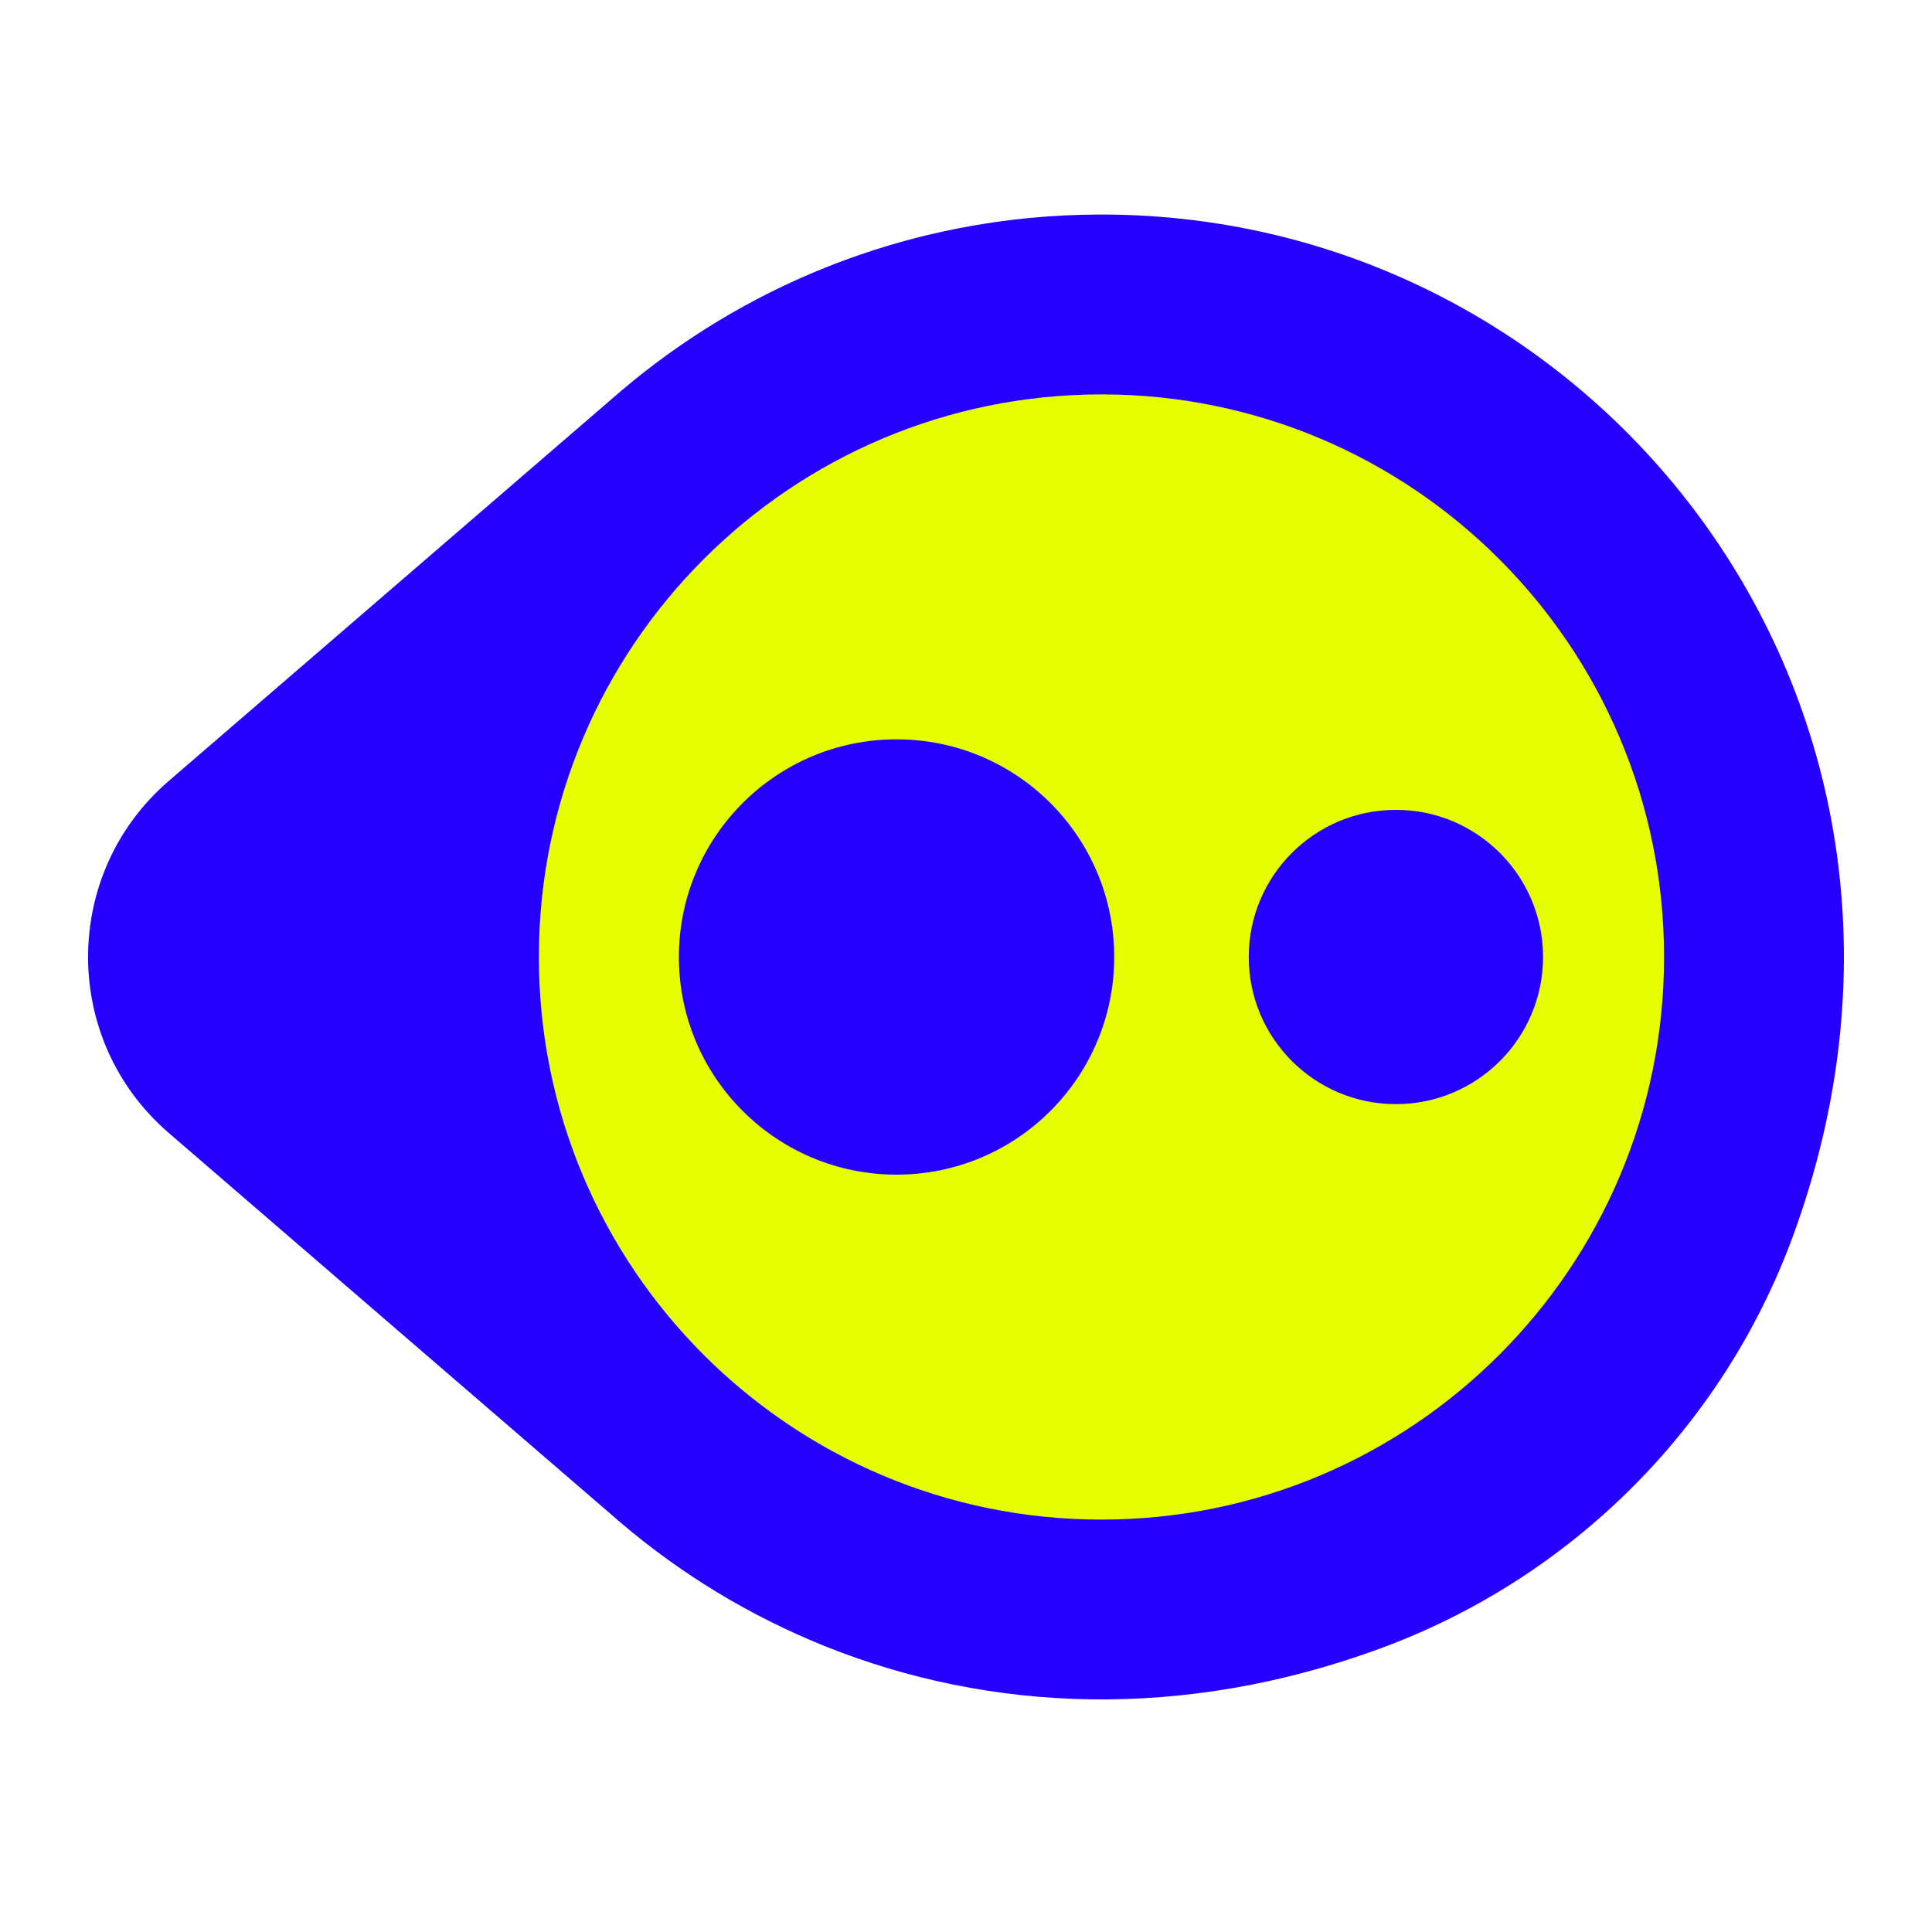
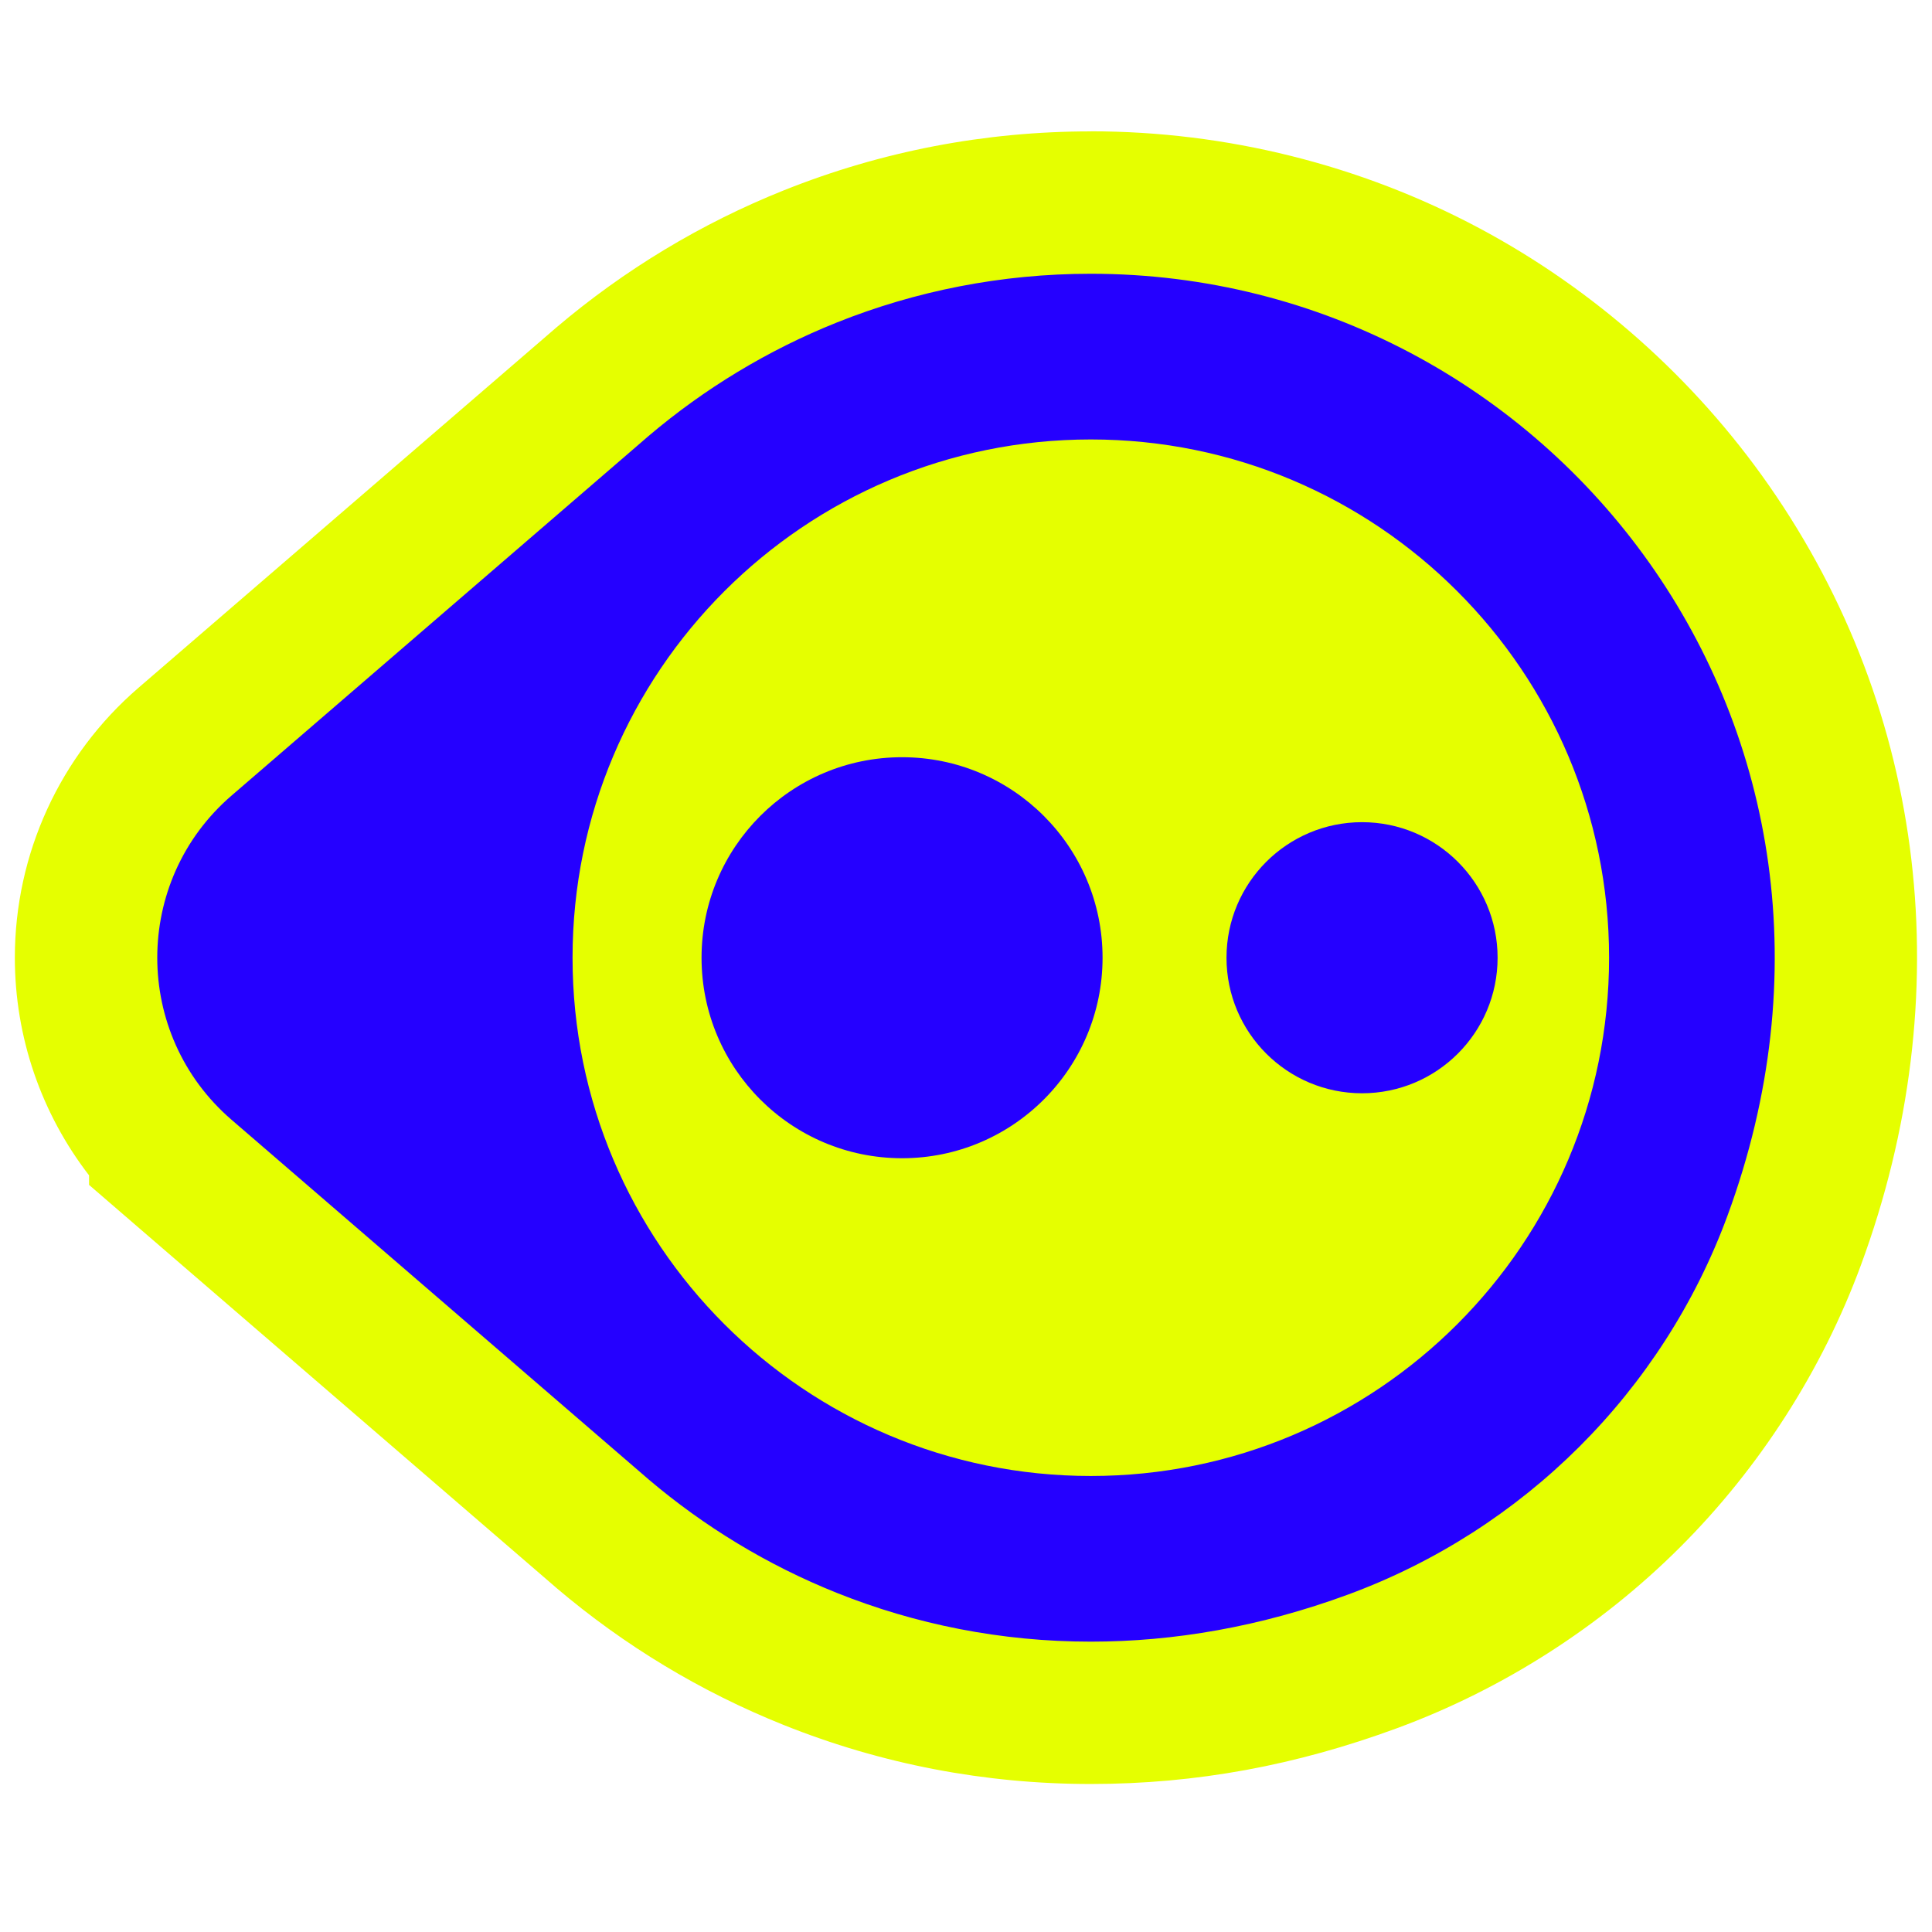
- <svg xmlns="http://www.w3.org/2000/svg" id="Calque_1" version="1.1" viewBox="0 0 500 500">
+ <svg xmlns="http://www.w3.org/2000/svg" id="Calque_1" version="1.1" viewBox="0 0 542.77 542.77">
  <defs>
    <style>
      .st0 {
        fill: #e5ff00;
      }

      .st1 {
        fill: #2500ff;
      }
    </style>
  </defs>
-   <circle class="st0" cx="298.24" cy="250" r="167.17" />
-   <path class="st1" d="M160.79,101.14l-2.44,2.11c.81-.71,1.62-1.41,2.44-2.11Z" />
-   <path class="st1" d="M158.34,392.09l2.44,2.11c-.82-.7-1.64-1.4-2.44-2.11Z" />
-   <path class="st1" d="M43.64,293.18l114.7,98.9,2.44,2.11c15.67,13.31,33.51,24.15,52.9,31.91,42.48,17.01,92.44,19.32,143.62.49,49.3-18.14,88.43-57.09,106.6-106.38,50.32-136.47-49.28-264.69-178.84-264.69-25.22,0-49.31,4.87-71.38,13.7-19.4,7.77-37.23,18.61-52.9,31.91l-2.44,2.11-114.7,98.9c-27.8,23.98-27.8,67.06,0,91.03h0ZM139.46,247.67c0-80.41,65.19-145.6,145.6-145.6s145.6,65.19,145.6,145.6-65.19,145.6-145.6,145.6-145.6-65.19-145.6-145.6h0Z" />
-   <circle class="st1" cx="232.03" cy="247.67" r="56.33" />
-   <circle class="st1" cx="361.26" cy="247.67" r="38.08" />
+   <circle class="st0" cx="319.63" cy="271.39" r="167.17" />
+   <path class="st1" d="M182.18,122.53l-2.44,2.11c.81-.71,1.62-1.41,2.44-2.11Z" />
+   <path class="st1" d="M179.73,413.48l2.44,2.11c-.82-.7-1.64-1.4-2.44-2.11Z" />
+   <g>
+     <path class="st1" d="M306.44,481.19c-27.21,0-53.73-5.09-78.81-15.14-21.24-8.5-40.9-20.36-58.41-35.23l-2.57-2.22-121.62-104.87v-.78c-13.35-14.66-20.85-33.83-20.85-53.9,0-23.32,10.13-45.44,27.79-60.67l114.7-98.9,2.56-2.21c17.52-14.87,37.17-26.72,58.41-35.23,25.1-10.04,51.62-15.13,78.82-15.13,69.34,0,134.44,34,174.14,90.95,40.51,58.11,49.06,131.25,23.46,200.66-20.23,54.88-63.41,97.97-118.46,118.23-26.05,9.59-52.68,14.45-79.14,14.45h0ZM306.44,143.46c-69.26,0-125.6,56.34-125.6,125.6s56.34,125.6,125.6,125.6,125.6-56.34,125.6-125.6-56.34-125.6-125.6-125.6Z" />
+     <path class="st0" d="M306.45,76.91c129.56,0,229.16,128.22,178.84,264.69-18.17,49.29-57.3,88.24-106.6,106.38-24.6,9.05-48.9,13.22-72.24,13.22-25.22,0-49.31-4.87-71.38-13.71-19.39-7.76-37.23-18.6-52.9-31.91l-2.44-2.11-114.7-98.9h0c-27.8-23.98-27.8-67.06,0-91.04l114.7-98.9,2.44-2.11c15.67-13.3,33.5-24.14,52.9-31.91,22.07-8.83,46.16-13.7,71.38-13.7M306.45,414.66c80.41,0,145.6-65.19,145.6-145.6s-65.19-145.6-145.6-145.6-145.6,65.19-145.6,145.6,65.19,145.6,145.6,145.6M306.45,36.91c-29.76,0-58.77,5.57-86.24,16.56-23.25,9.31-44.76,22.28-63.93,38.55l-.14.12-.14.12-2.44,2.11-114.66,98.86c-22.08,19.04-34.73,46.68-34.73,75.82,0,22.34,7.44,43.78,20.85,61.15v2.68l13.88,11.98,114.66,98.86h0l2.44,2.11.13.12.13.11c19.16,16.28,40.67,29.25,63.93,38.56,27.45,10.99,56.47,16.57,86.24,16.57s57.78-5.27,86.05-15.68c29.59-10.89,57.05-28.43,79.41-50.73,22.4-22.34,40.01-49.79,50.91-79.36,27.89-75.63,18.48-155.46-25.82-219.01-20.96-30.06-49.09-55.06-81.37-72.29-33.38-17.81-71.13-27.23-109.17-27.23h0ZM306.45,374.66c-58.23,0-105.6-47.37-105.6-105.6s47.37-105.6,105.6-105.6,105.6,47.37,105.6,105.6-47.37,105.6-105.6,105.6h0Z" />
+   </g>
+   <circle class="st1" cx="253.42" cy="269.06" r="56.33" />
+   <circle class="st1" cx="382.65" cy="269.06" r="38.08" />
</svg>
